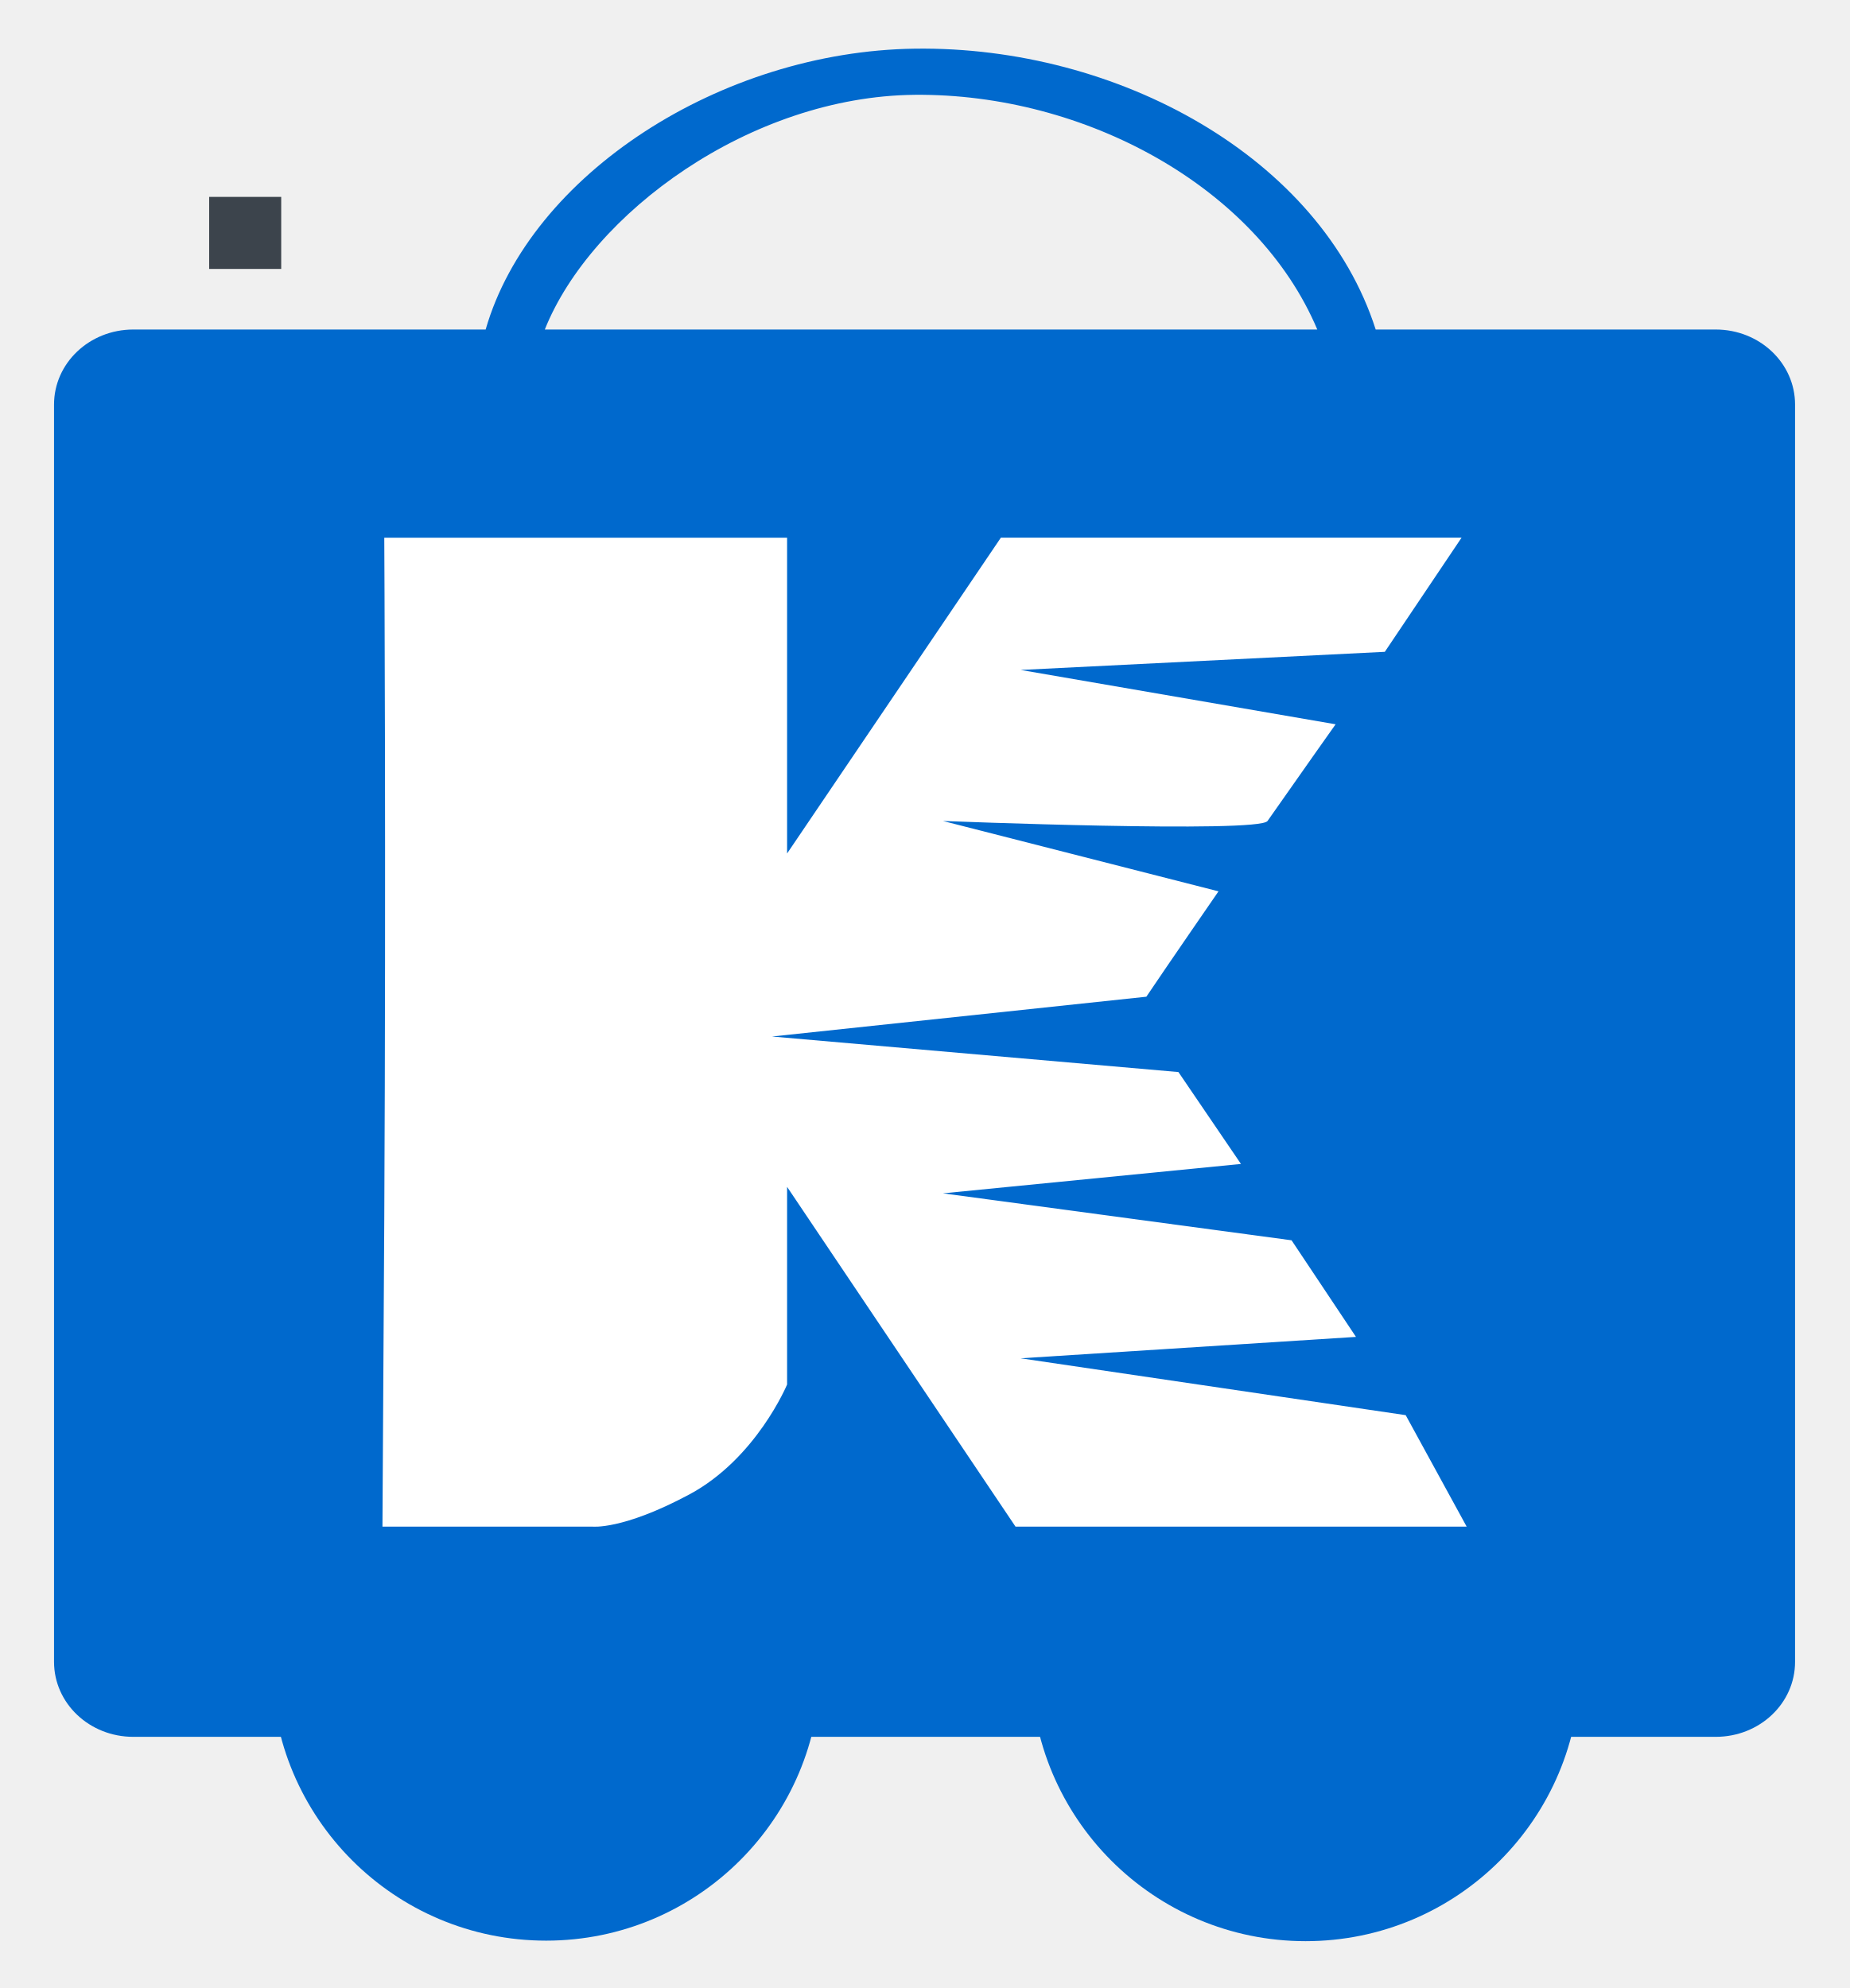
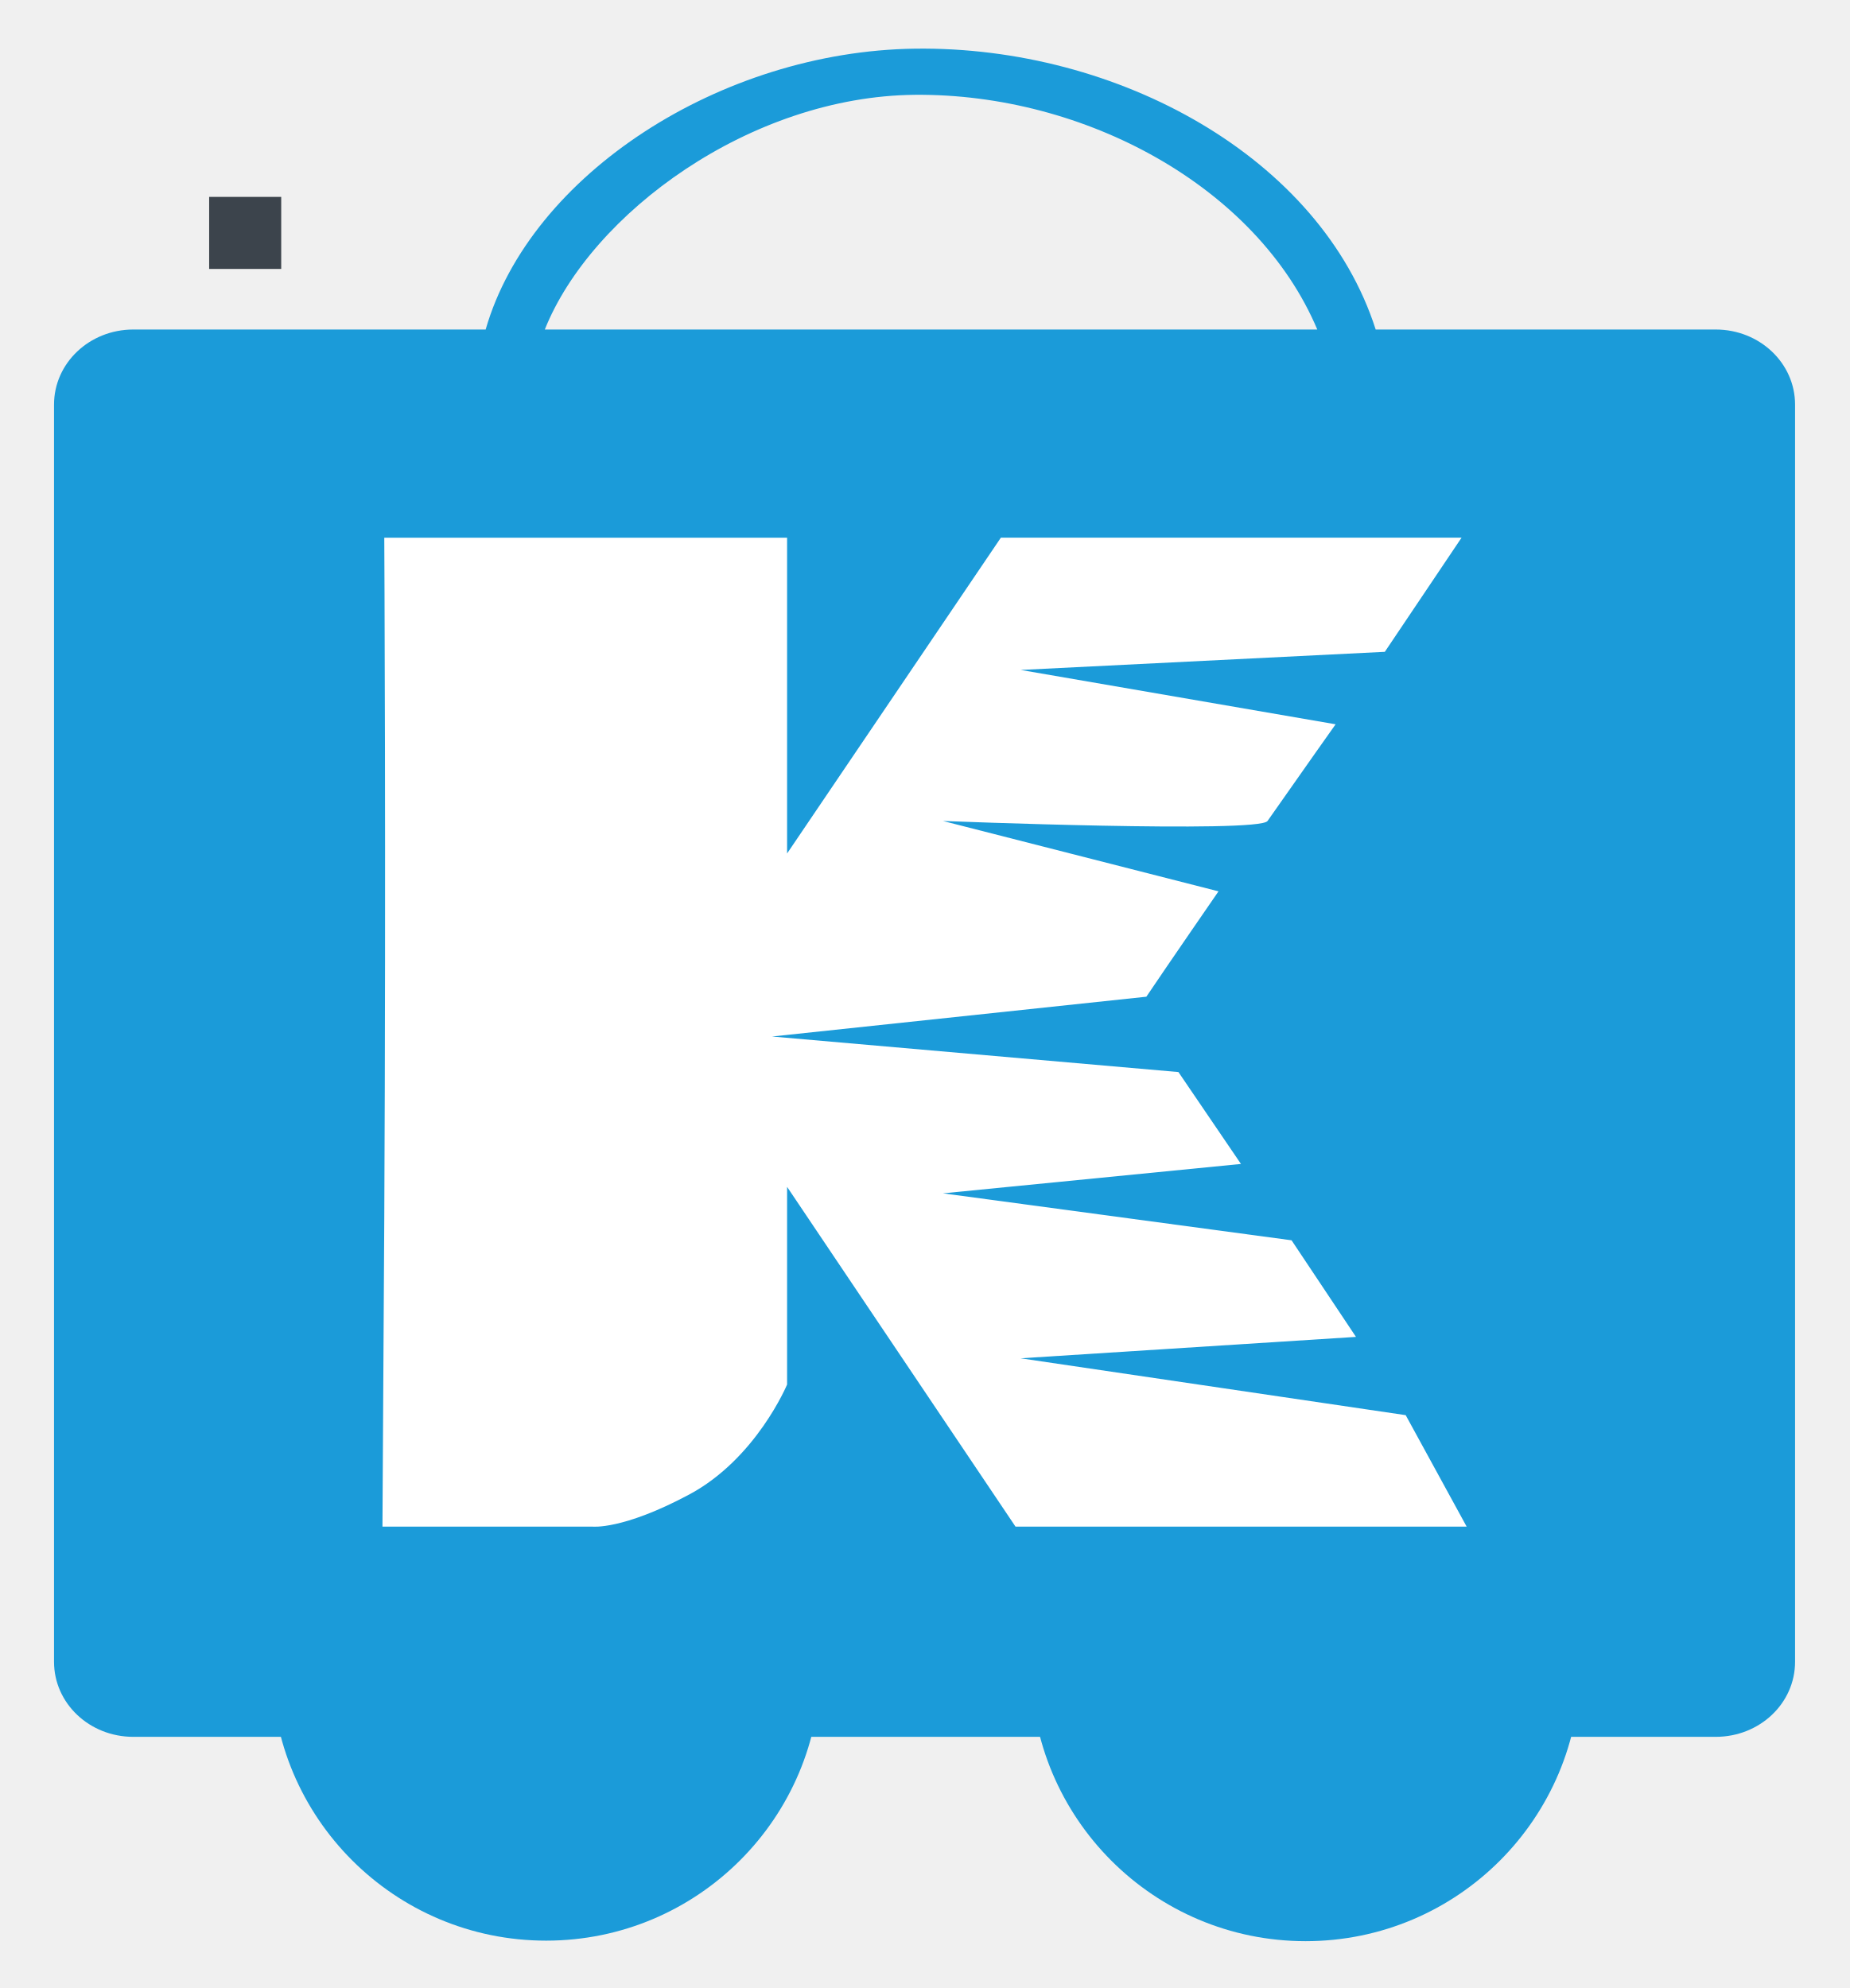
<svg xmlns="http://www.w3.org/2000/svg" width="1027" height="1104" viewBox="0 0 1027 1104">
  <defs>
    <style>
      .cls-1 {
        clip-path: url(#clip-KKART_MAIN_New_Icon_v.4_);
      }

      .cls-2 {
        fill: none;
        stroke: #3C444C;
        stroke-linecap: square;
        stroke-linejoin: round;
        stroke-width: 40px;
      }

      .cls-3 {
-         fill: #0069cd;
+         fill: #1B9BD9;
      }

      .cls-4 {
-         fill: #0069cd;
+         fill: #1B9BD9;
      }

      .cls-5 {
        fill: #FFFFFF;
      }
    </style>
    <clipPath id="clip-KKART_MAIN_New_Icon_v.4_">
      <rect width="1027" height="1104" />
    </clipPath>
  </defs>
  <g id="KKART_MAIN_New_Icon_v.4_" data-name="KKART_MAIN_New_Icon v.4 –" class="cls-1">
    <path id="Path_110" data-name="Path 110" class="cls-2" d="M-1033.87-1320.655" transform="translate(1170 1450)" />
    <g id="Group_1776" data-name="Group 1776" transform="translate(-346 -2715.377)">
      <g id="Group_1774" data-name="Group 1774" transform="translate(496.882 3488.421)">
        <path id="Wheel_2_4_" class="cls-3" d="M221.121,432.09A152.329,152.329,0,1,1,68.781,584.423,152.344,152.344,0,0,1,221.121,432.09Z" transform="translate(-68.781 -432.09)" />
        <path id="Wheel_1_4_" class="cls-3" d="M455.28,432.09a152.475,152.475,0,1,1-152.3,152.333A152.353,152.353,0,0,1,455.28,432.09Z" transform="translate(118.567 -432.09)" />
      </g>
      <path id="Cart_4_" class="cls-4" d="M947.774,228.241H759.013C728.466,132.857,616.143,70.783,503.219,72.273c-107.728,1.422-213.559,69.8-238.374,155.968H69.237c-24.417,0-44.036,18.685-44.036,41.684V968.1c0,23.048,19.619,41.67,44.036,41.67H947.775c24.462,0,44.087-18.623,44.087-41.67V269.925C991.861,246.925,972.236,228.241,947.774,228.241Zm-221.183,0h-428.9C323.452,163.736,411.911,98.693,503.219,97.9,597.293,97.079,693.1,148.856,726.591,228.241Z" transform="translate(350.799 2670.13)" />
      <g id="XMLID_1_" transform="translate(558.348 3013.971)">
        <path id="XMLID_2_" class="cls-5" d="M328.233,692.542c37.213-19.912,54.329-61.072,54.329-61.072V521.707L509.379,710.373H759.866l-33.841-61.89L512.23,616.907l186.19-11.884L662.657,551.38,469.114,525.3l165.444-16.321-34.717-51.029-225.656-19.74,207.845-22.1c11.757-17.488,40.062-58.516,40.062-58.516L469.114,318.524s175.358,6.924,180.2,0c21.265-30.378,37.8-53.7,37.8-53.7L512.23,234.644l202.208-10.065,42.6-63.382H501.251L382.562,336.576V161.2H158.911s1.011,180.581,0,377.988L157.9,710.373H274.344S291.02,712.454,328.233,692.542Z" transform="translate(-157.9 -161.197)" />
      </g>
    </g>
  </g>
</svg>
